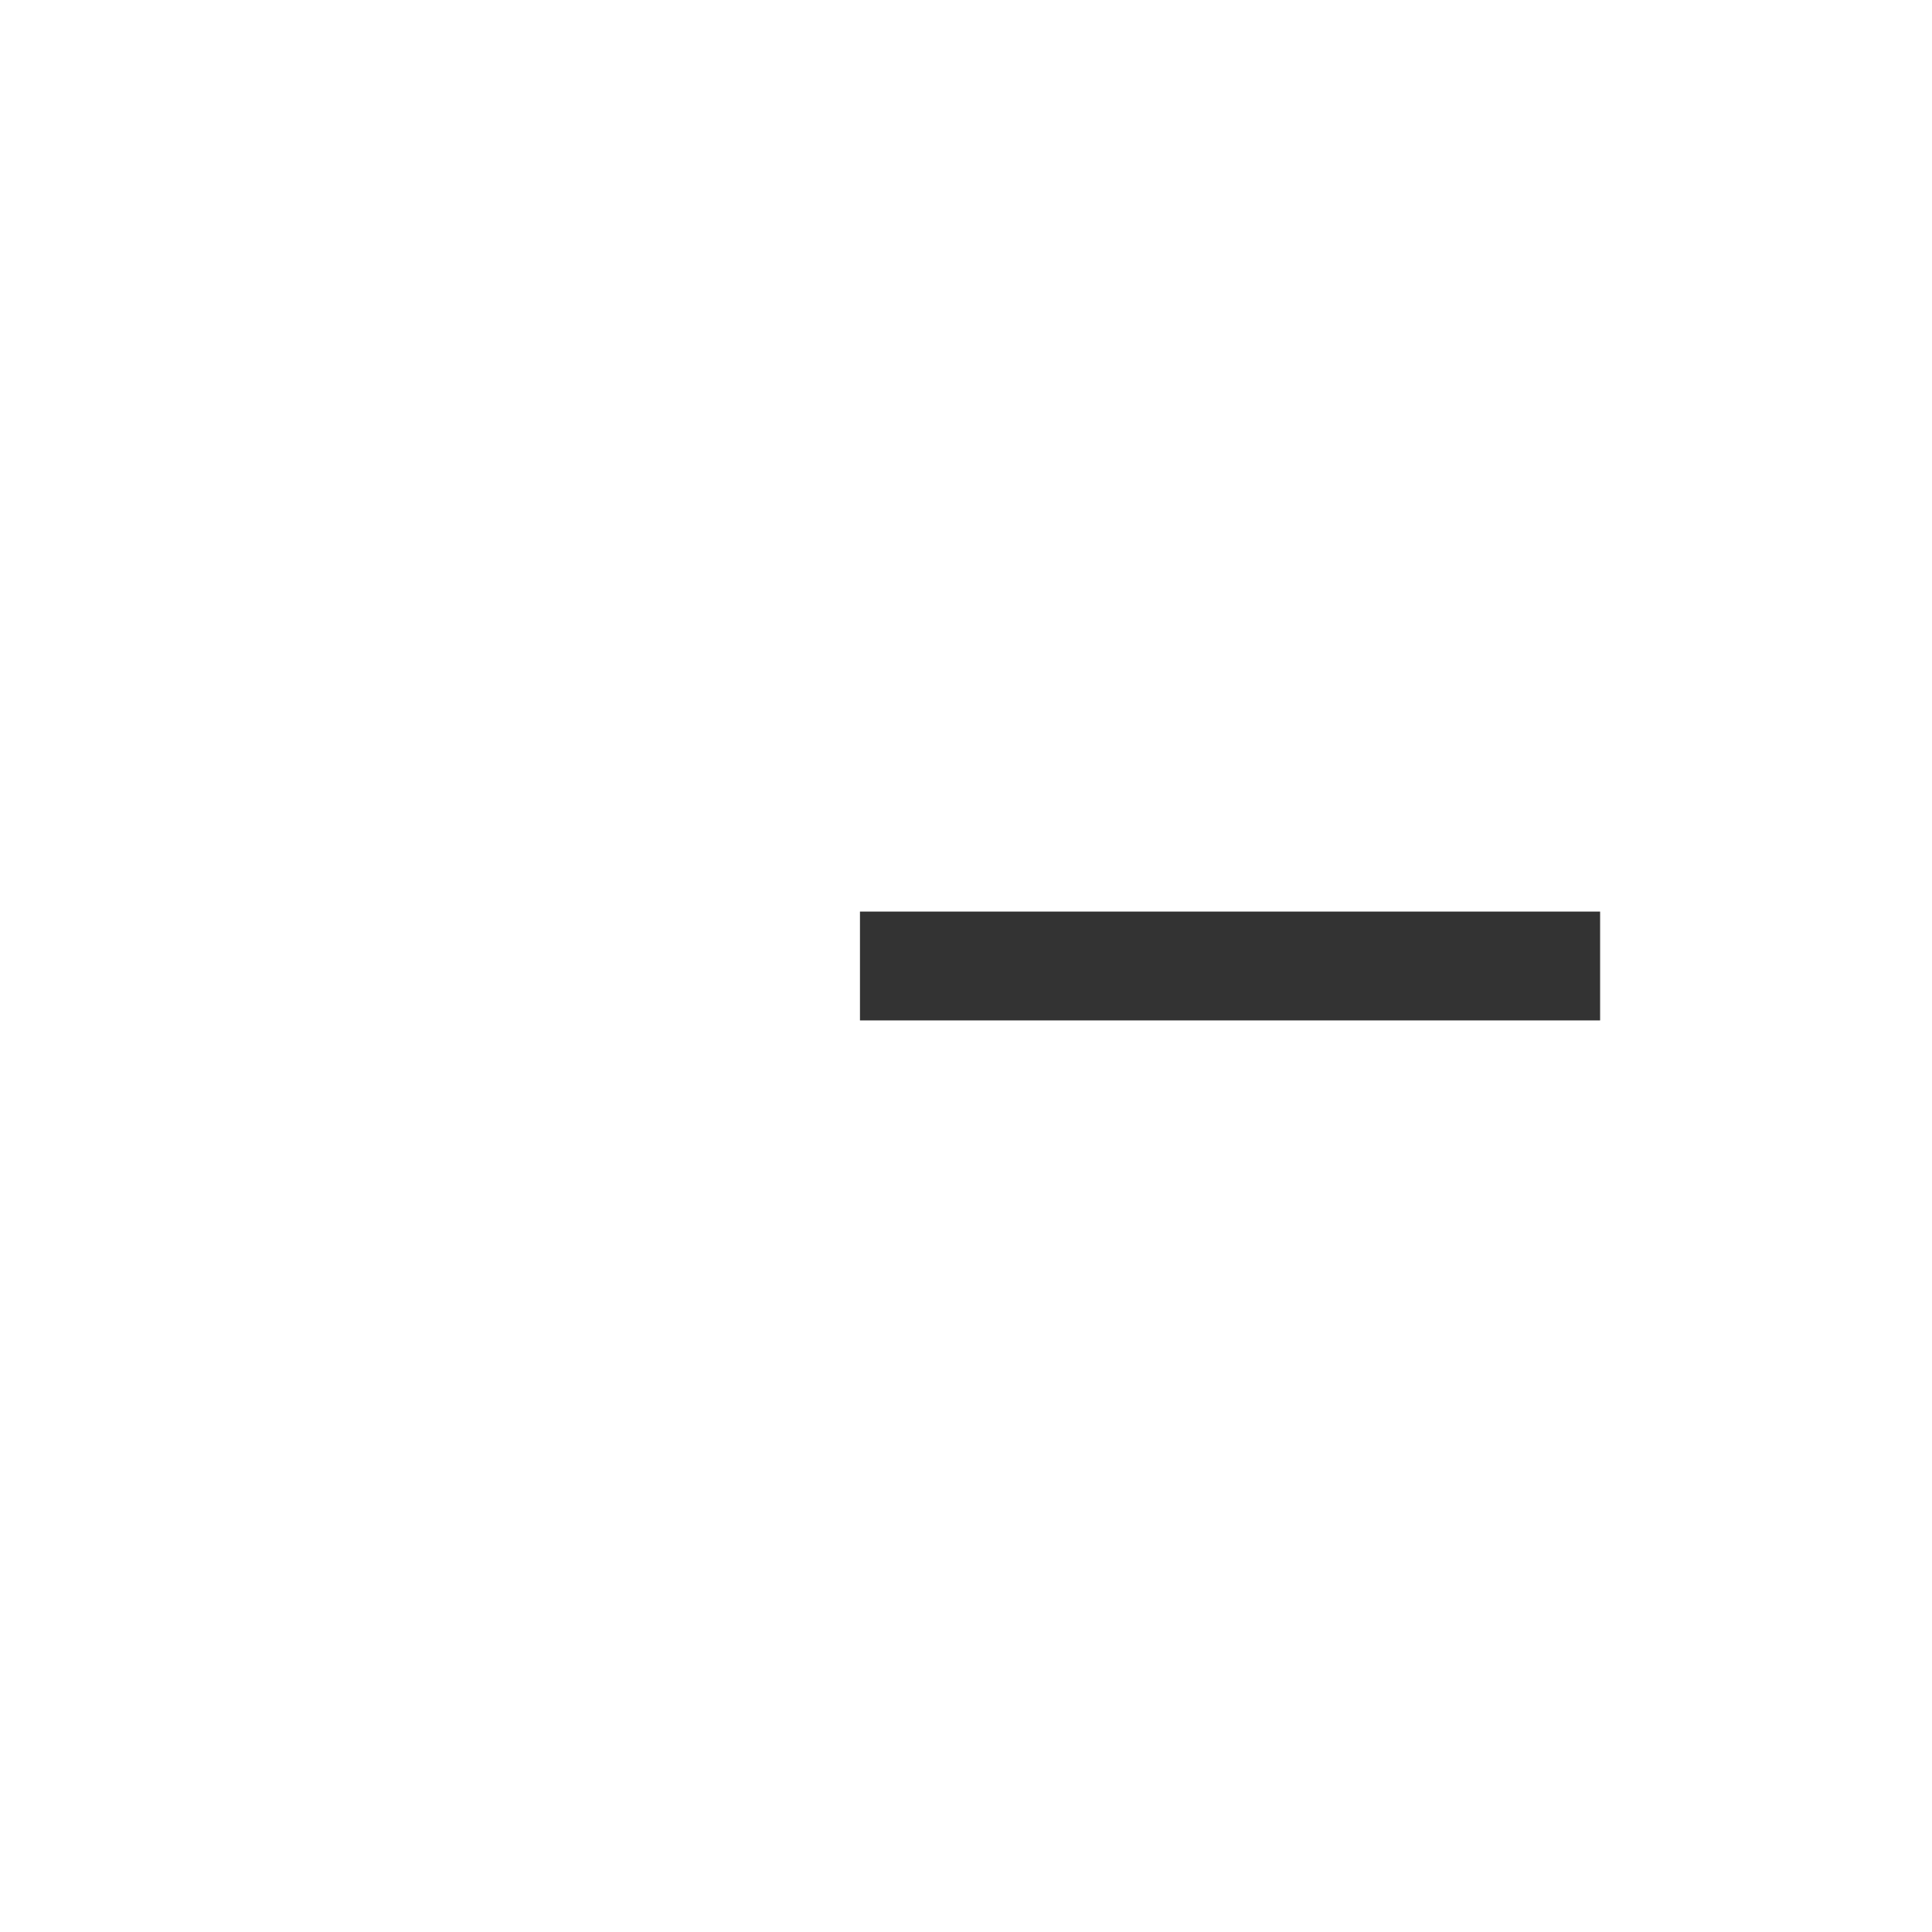
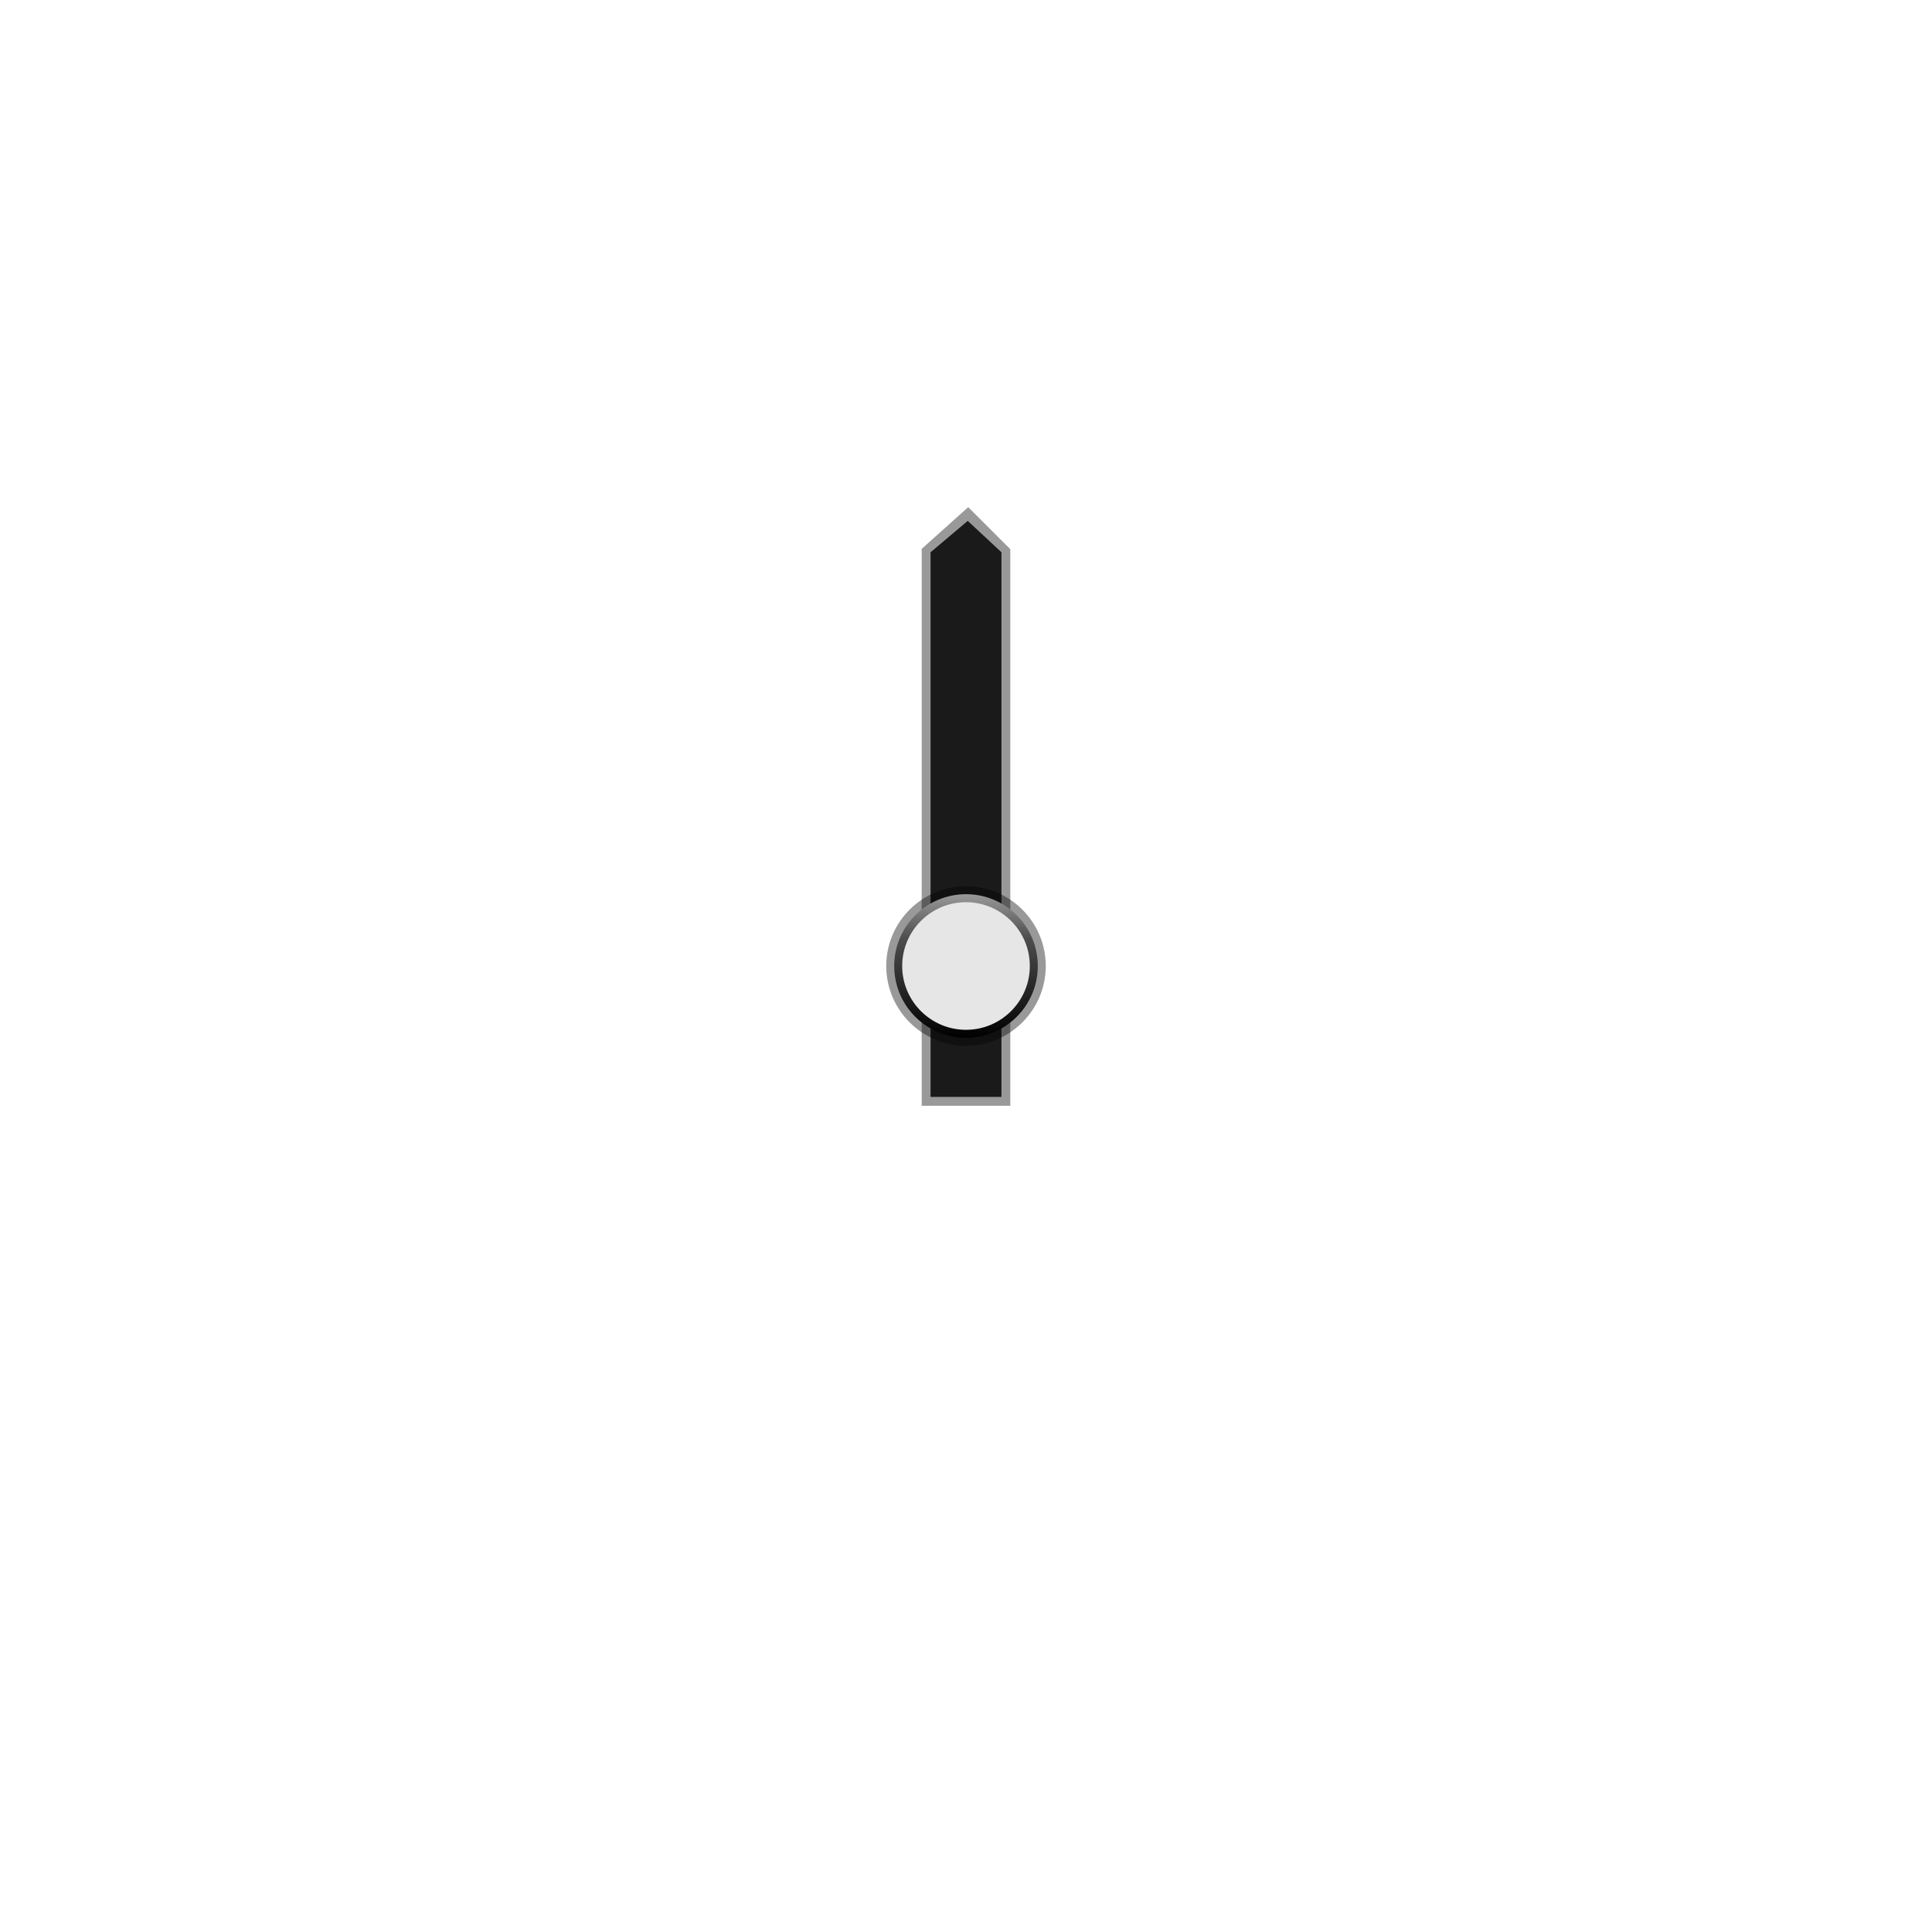
- <svg xmlns="http://www.w3.org/2000/svg" baseProfile="tiny" height="177.5px" version="1.1" viewBox="0 0 177.5 177.5" width="177.5px" x="0px" y="0px">
-   <g>
-     <polygon fill="#333333" points="79.008,93.75 79.008,83.75 147.008,83.75 147.008,93.75 79.008,93.75  " />
-     <rect fill="none" height="177.5" width="177.5" />
-   </g>
+ <svg xmlns="http://www.w3.org/2000/svg" baseProfile="tiny" height="218px" version="1.1" viewBox="0 0 218 218" width="218px" x="0px" y="0px">
+   <rect fill="none" height="218" width="218" />
+   <polygon fill-opacity="0.4" points="104,124.774 104,61.933 109.249,57.226 114,61.97 114,124.774 " stroke-opacity="0.4" />
+   <polygon fill="#1A1A1A" points="113,123.774 105,123.774 105,62.317 109.198,58.774 113,62.317 " />
+   <path d="M108.999,118c-4.962,0-8.999-4.038-8.999-9.001s4.037-8.999,8.999-8.999c4.963,0,9.001,4.036,9.001,8.999  S113.962,118,108.999,118L108.999,118z" fill-opacity="0.4" stroke-opacity="0.4" />
+   <circle cx="109" cy="108.999" fill="url(#SVGID_1_)" r="8.1" />
+   <path d="M108.999,116.199c-3.969,0-7.199-3.229-7.199-7.2c0-3.97,3.23-7.198,7.199-7.198  c3.97,0,7.201,3.229,7.201,7.198C116.2,112.97,112.969,116.199,108.999,116.199L108.999,116.199z" fill="#E6E6E6" />
+   <defs>
+     <linearGradient gradientUnits="userSpaceOnUse" id="SVGID_1_" x1="108.999" x2="108.999" y1="100.9" y2="117.1">
+       <stop offset="0" style="stop-color:#999999" />
+       <stop offset="0.309" style="stop-color:#4D4D4D" />
+       <stop offset="1" style="stop-color:#000000" />
+     </linearGradient>
+   </defs>
</svg>
